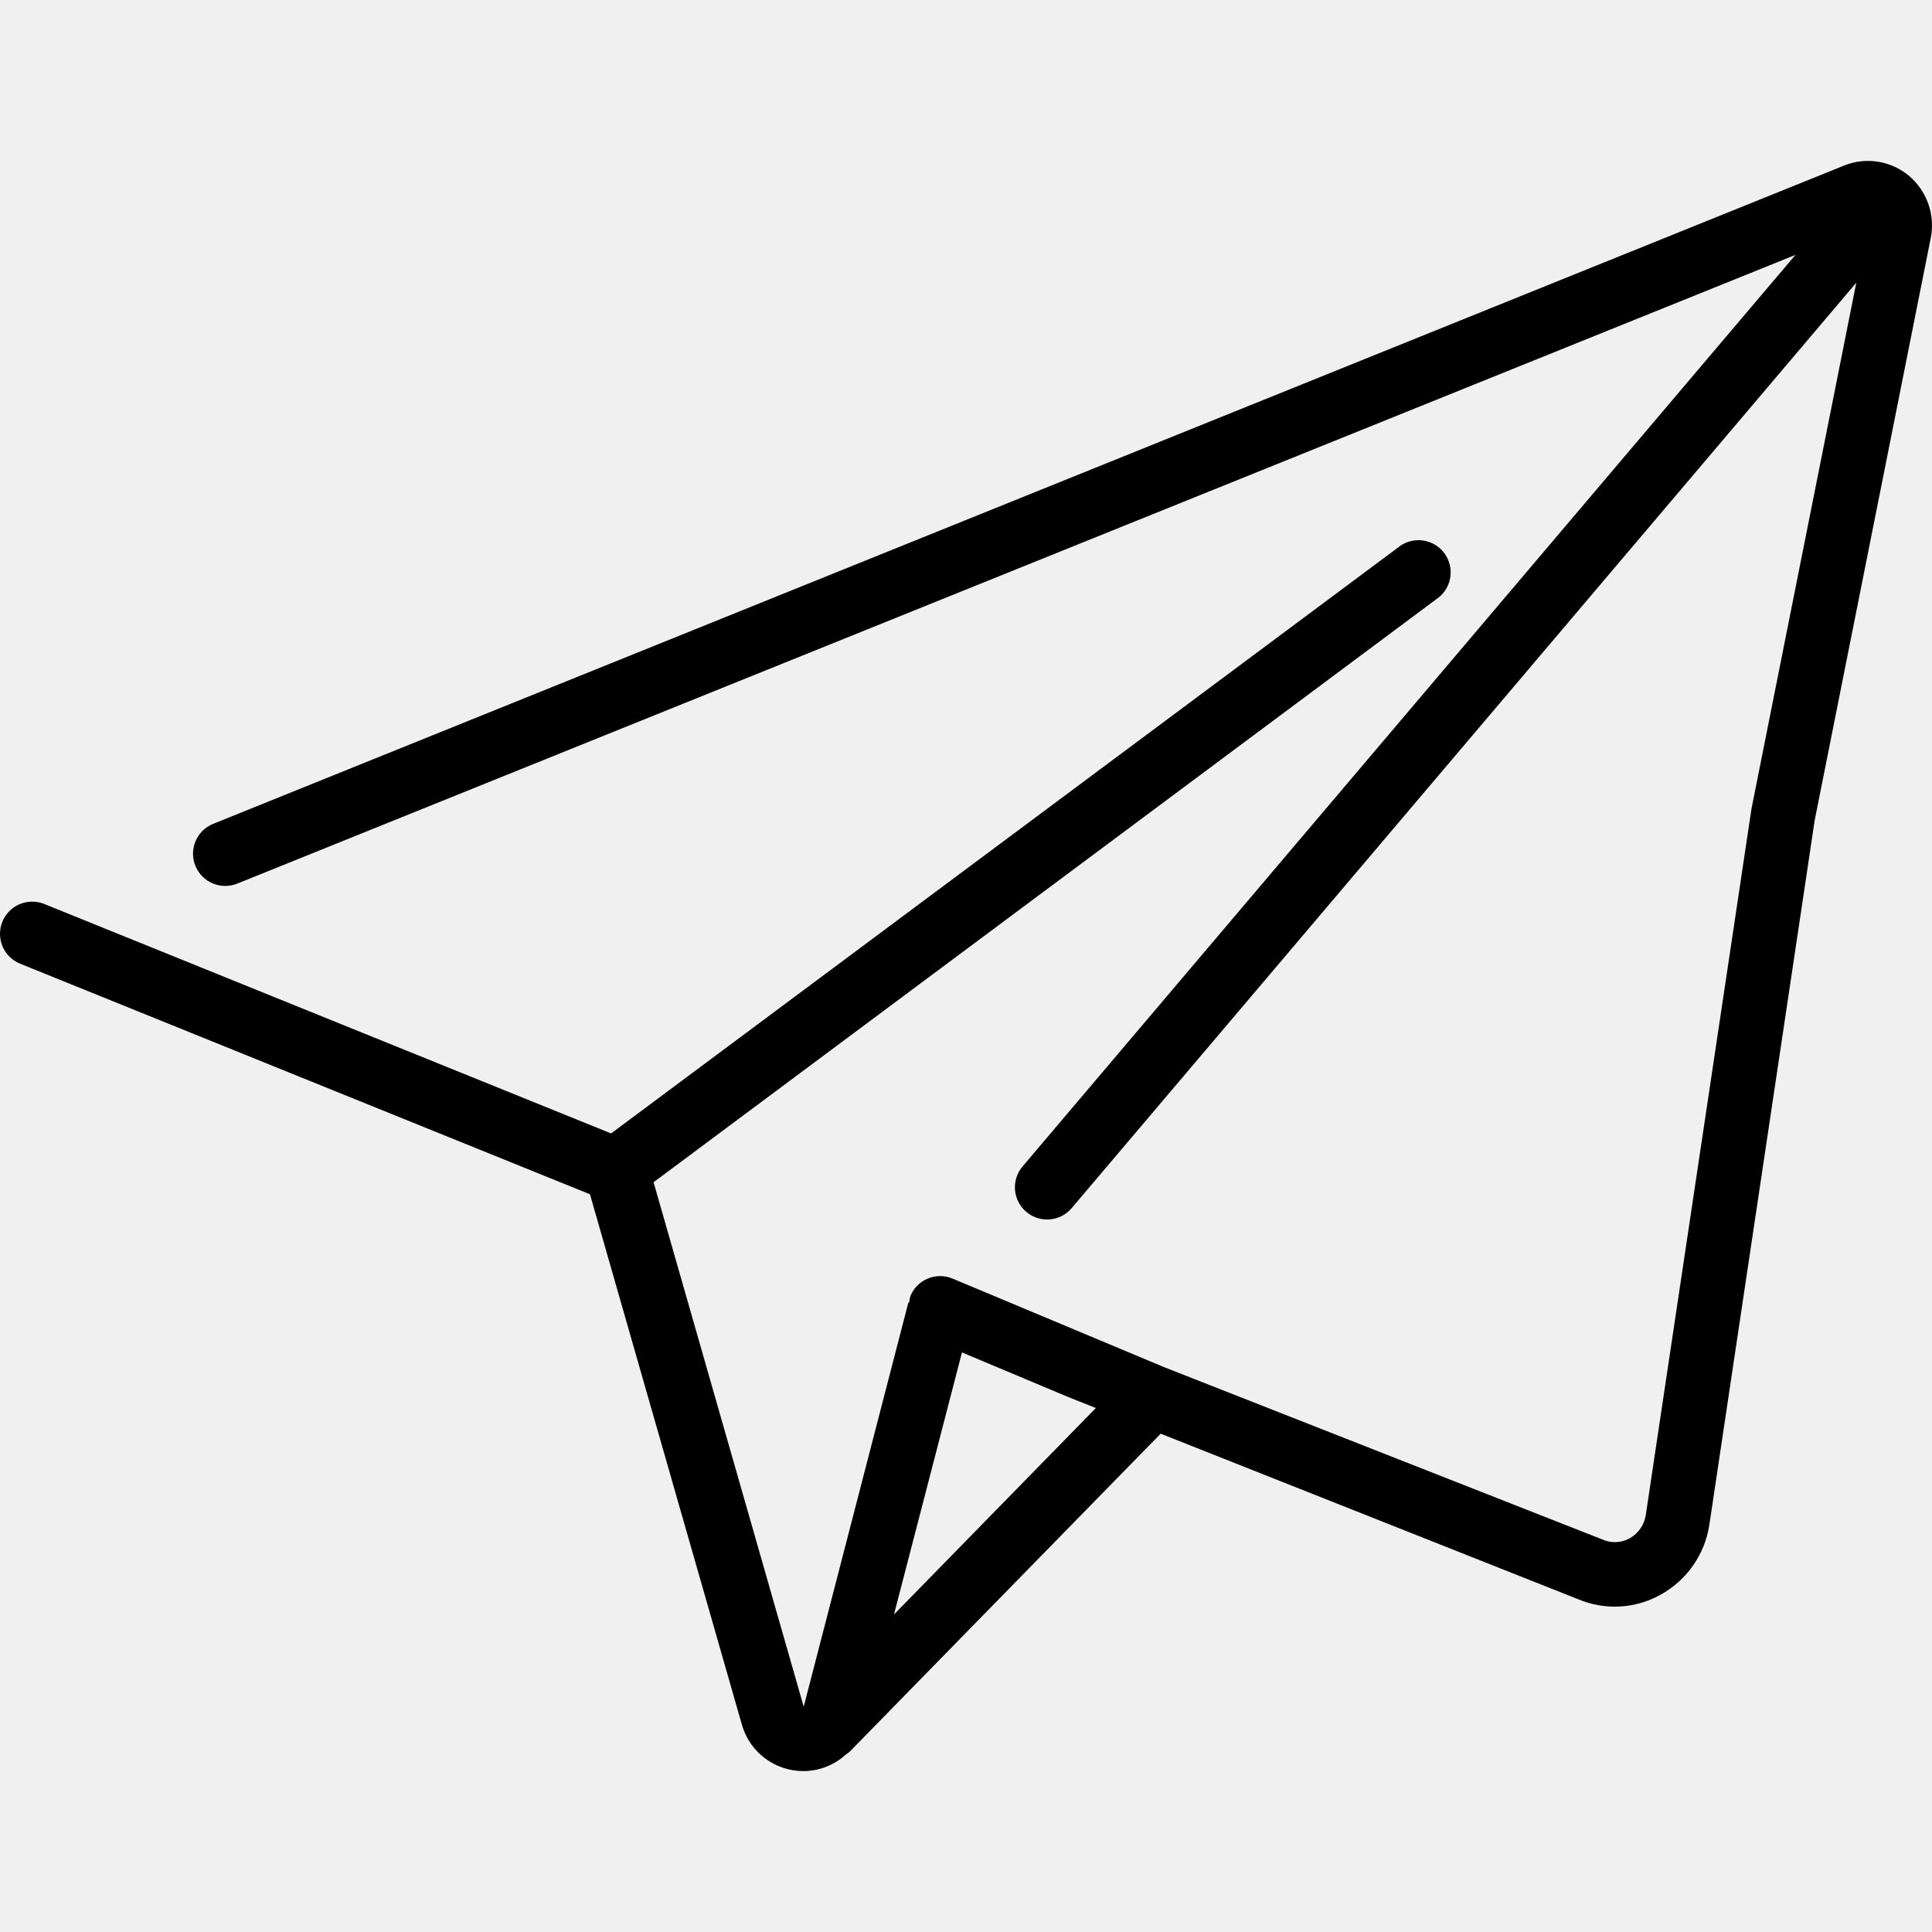
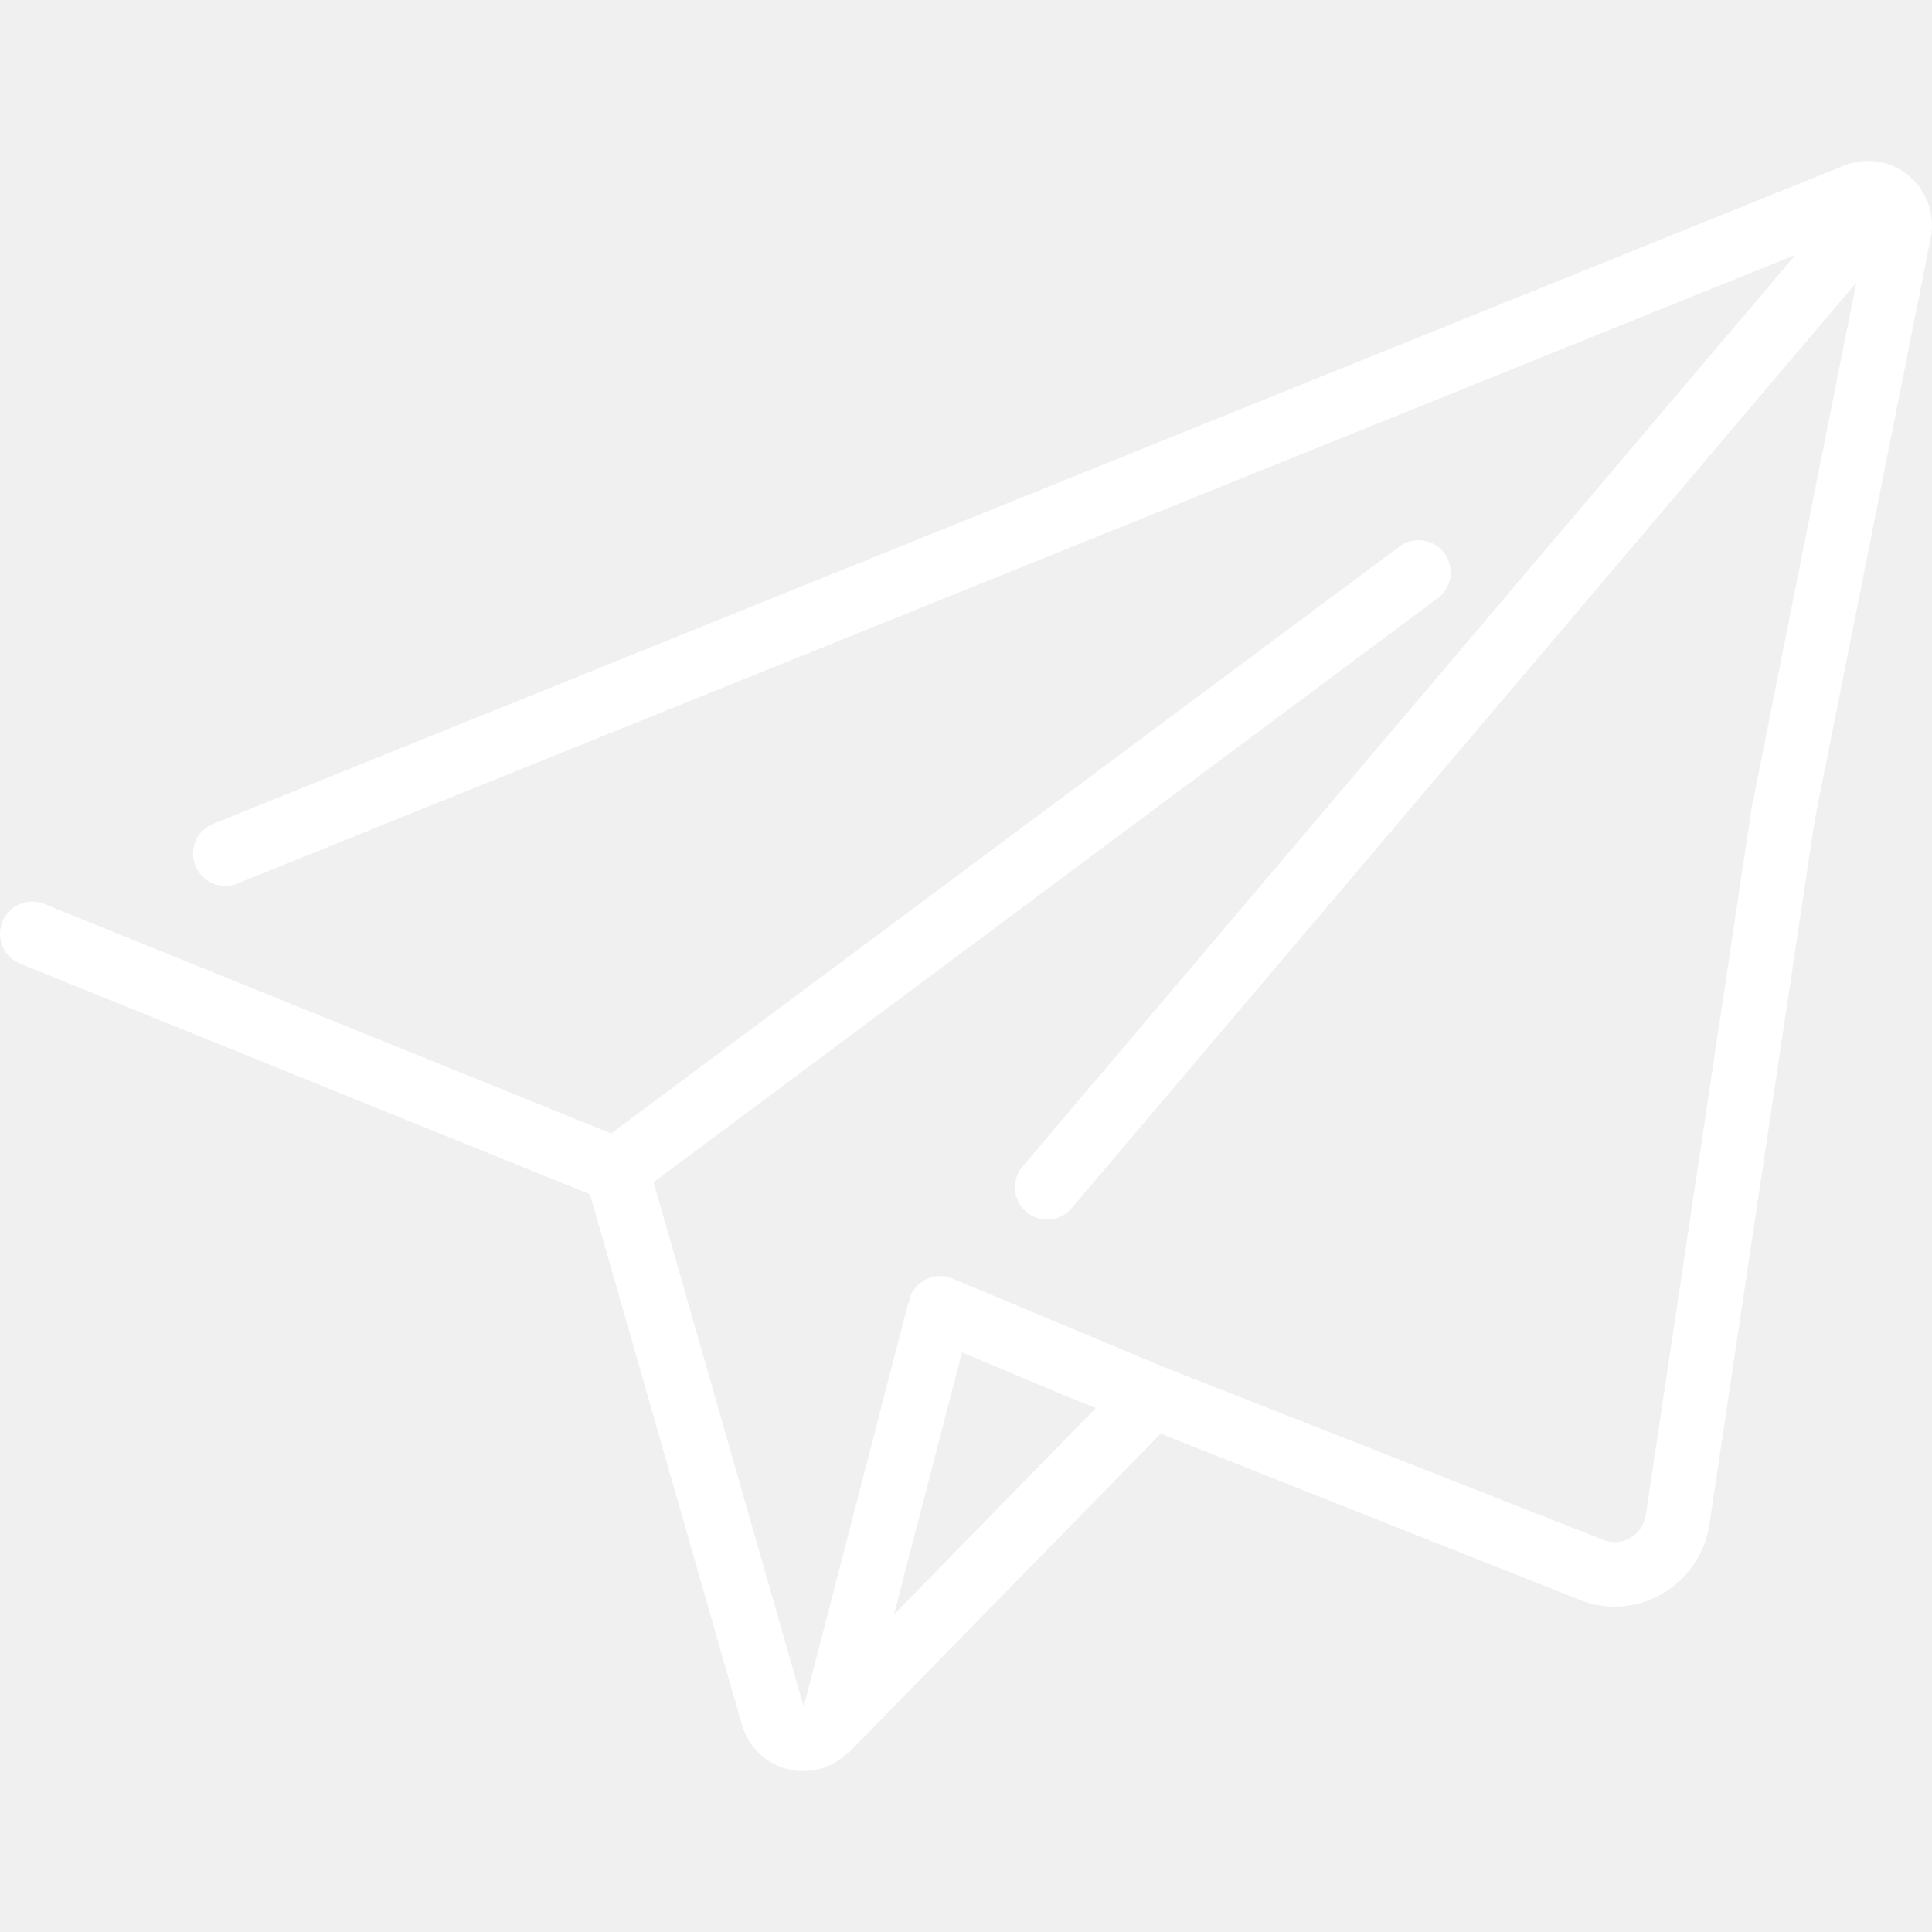
<svg xmlns="http://www.w3.org/2000/svg" version="1.1" id="Capa_1" x="0px" y="0px" viewBox="0 0 511.92 511.92" style="enable-background:new 0 0 511.92 511.92;" xml:space="preserve">
  <g>
    <g>
-       <path d="M505.77,46.551c-4.773-3.978-11.344-5.013-17.109-2.697L56.482,218.293c-4.371,1.767-6.482,6.744-4.715,11.115    s6.744,6.482,11.115,4.715l412.86-166.588l-204.8,241.545c-3.047,3.596-2.602,8.981,0.994,12.028    c3.596,3.047,8.981,2.602,12.028-0.994L491.861,74.899l-27.785,139.469l-27.989,187.025c-0.384,2.617-1.96,4.909-4.267,6.204    c-2.212,1.235-4.877,1.358-7.194,0.333l-116.369-45.756l-55.842-23.381c-4.345-1.823-9.346,0.22-11.17,4.565    c-0.186,0.585-0.307,1.189-0.358,1.801h-0.205l-27.725,107.059l-39.782-138.965l207.36-154.453    c2.65-1.741,4.117-4.807,3.808-7.963c-0.309-3.156-2.342-5.88-5.279-7.074c-2.937-1.194-6.295-0.661-8.718,1.384L161.92,300.324    L11.682,239.507c-4.36-1.729-9.298,0.384-11.057,4.732c-1.759,4.348,0.321,9.3,4.657,11.089l151.04,61.116l40.277,140.612    c2.097,7.263,8.756,12.254,16.316,12.228h0.196c4.121-0.074,8.07-1.663,11.093-4.463c0.298-0.179,0.583-0.379,0.853-0.597    l82.483-84.343l110.592,43.853c7.107,3.019,15.214,2.565,21.939-1.229c6.93-3.844,11.682-10.689,12.86-18.526l27.913-186.675    l30.72-154.121C512.842,56.995,510.616,50.605,505.77,46.551z M236.877,427.786l18.014-69.436l28.211,11.844l7.27,2.884    L236.877,427.786z" />
+       <path d="M505.77,46.551c-4.773-3.978-11.344-5.013-17.109-2.697L56.482,218.293c-4.371,1.767-6.482,6.744-4.715,11.115    s6.744,6.482,11.115,4.715l412.86-166.588l-204.8,241.545c-3.047,3.596-2.602,8.981,0.994,12.028    c3.596,3.047,8.981,2.602,12.028-0.994L491.861,74.899l-27.785,139.469l-27.989,187.025c-0.384,2.617-1.96,4.909-4.267,6.204    c-2.212,1.235-4.877,1.358-7.194,0.333l-116.369-45.756l-55.842-23.381c-4.345-1.823-9.346,0.22-11.17,4.565    c-0.186,0.585-0.307,1.189-0.358,1.801h-0.205l-27.725,107.059l-39.782-138.965l207.36-154.453    c2.65-1.741,4.117-4.807,3.808-7.963c-0.309-3.156-2.342-5.88-5.279-7.074c-2.937-1.194-6.295-0.661-8.718,1.384L161.92,300.324    L11.682,239.507c-4.36-1.729-9.298,0.384-11.057,4.732c-1.759,4.348,0.321,9.3,4.657,11.089l151.04,61.116l40.277,140.612    c2.097,7.263,8.756,12.254,16.316,12.228h0.196c4.121-0.074,8.07-1.663,11.093-4.463c0.298-0.179,0.583-0.379,0.853-0.597    l82.483-84.343l110.592,43.853c7.107,3.019,15.214,2.565,21.939-1.229c6.93-3.844,11.682-10.689,12.86-18.526l27.913-186.675    l30.72-154.121C512.842,56.995,510.616,50.605,505.77,46.551z M236.877,427.786l18.014-69.436l28.211,11.844l7.27,2.884    L236.877,427.786z" fill="#fff" />
    </g>
  </g>
  <g>
</g>
  <g>
</g>
  <g>
</g>
  <g>
</g>
  <g>
</g>
  <g>
</g>
  <g>
</g>
  <g>
</g>
  <g>
</g>
  <g>
</g>
  <g>
</g>
  <g>
</g>
  <g>
</g>
  <g>
</g>
  <g>
</g>
</svg>
